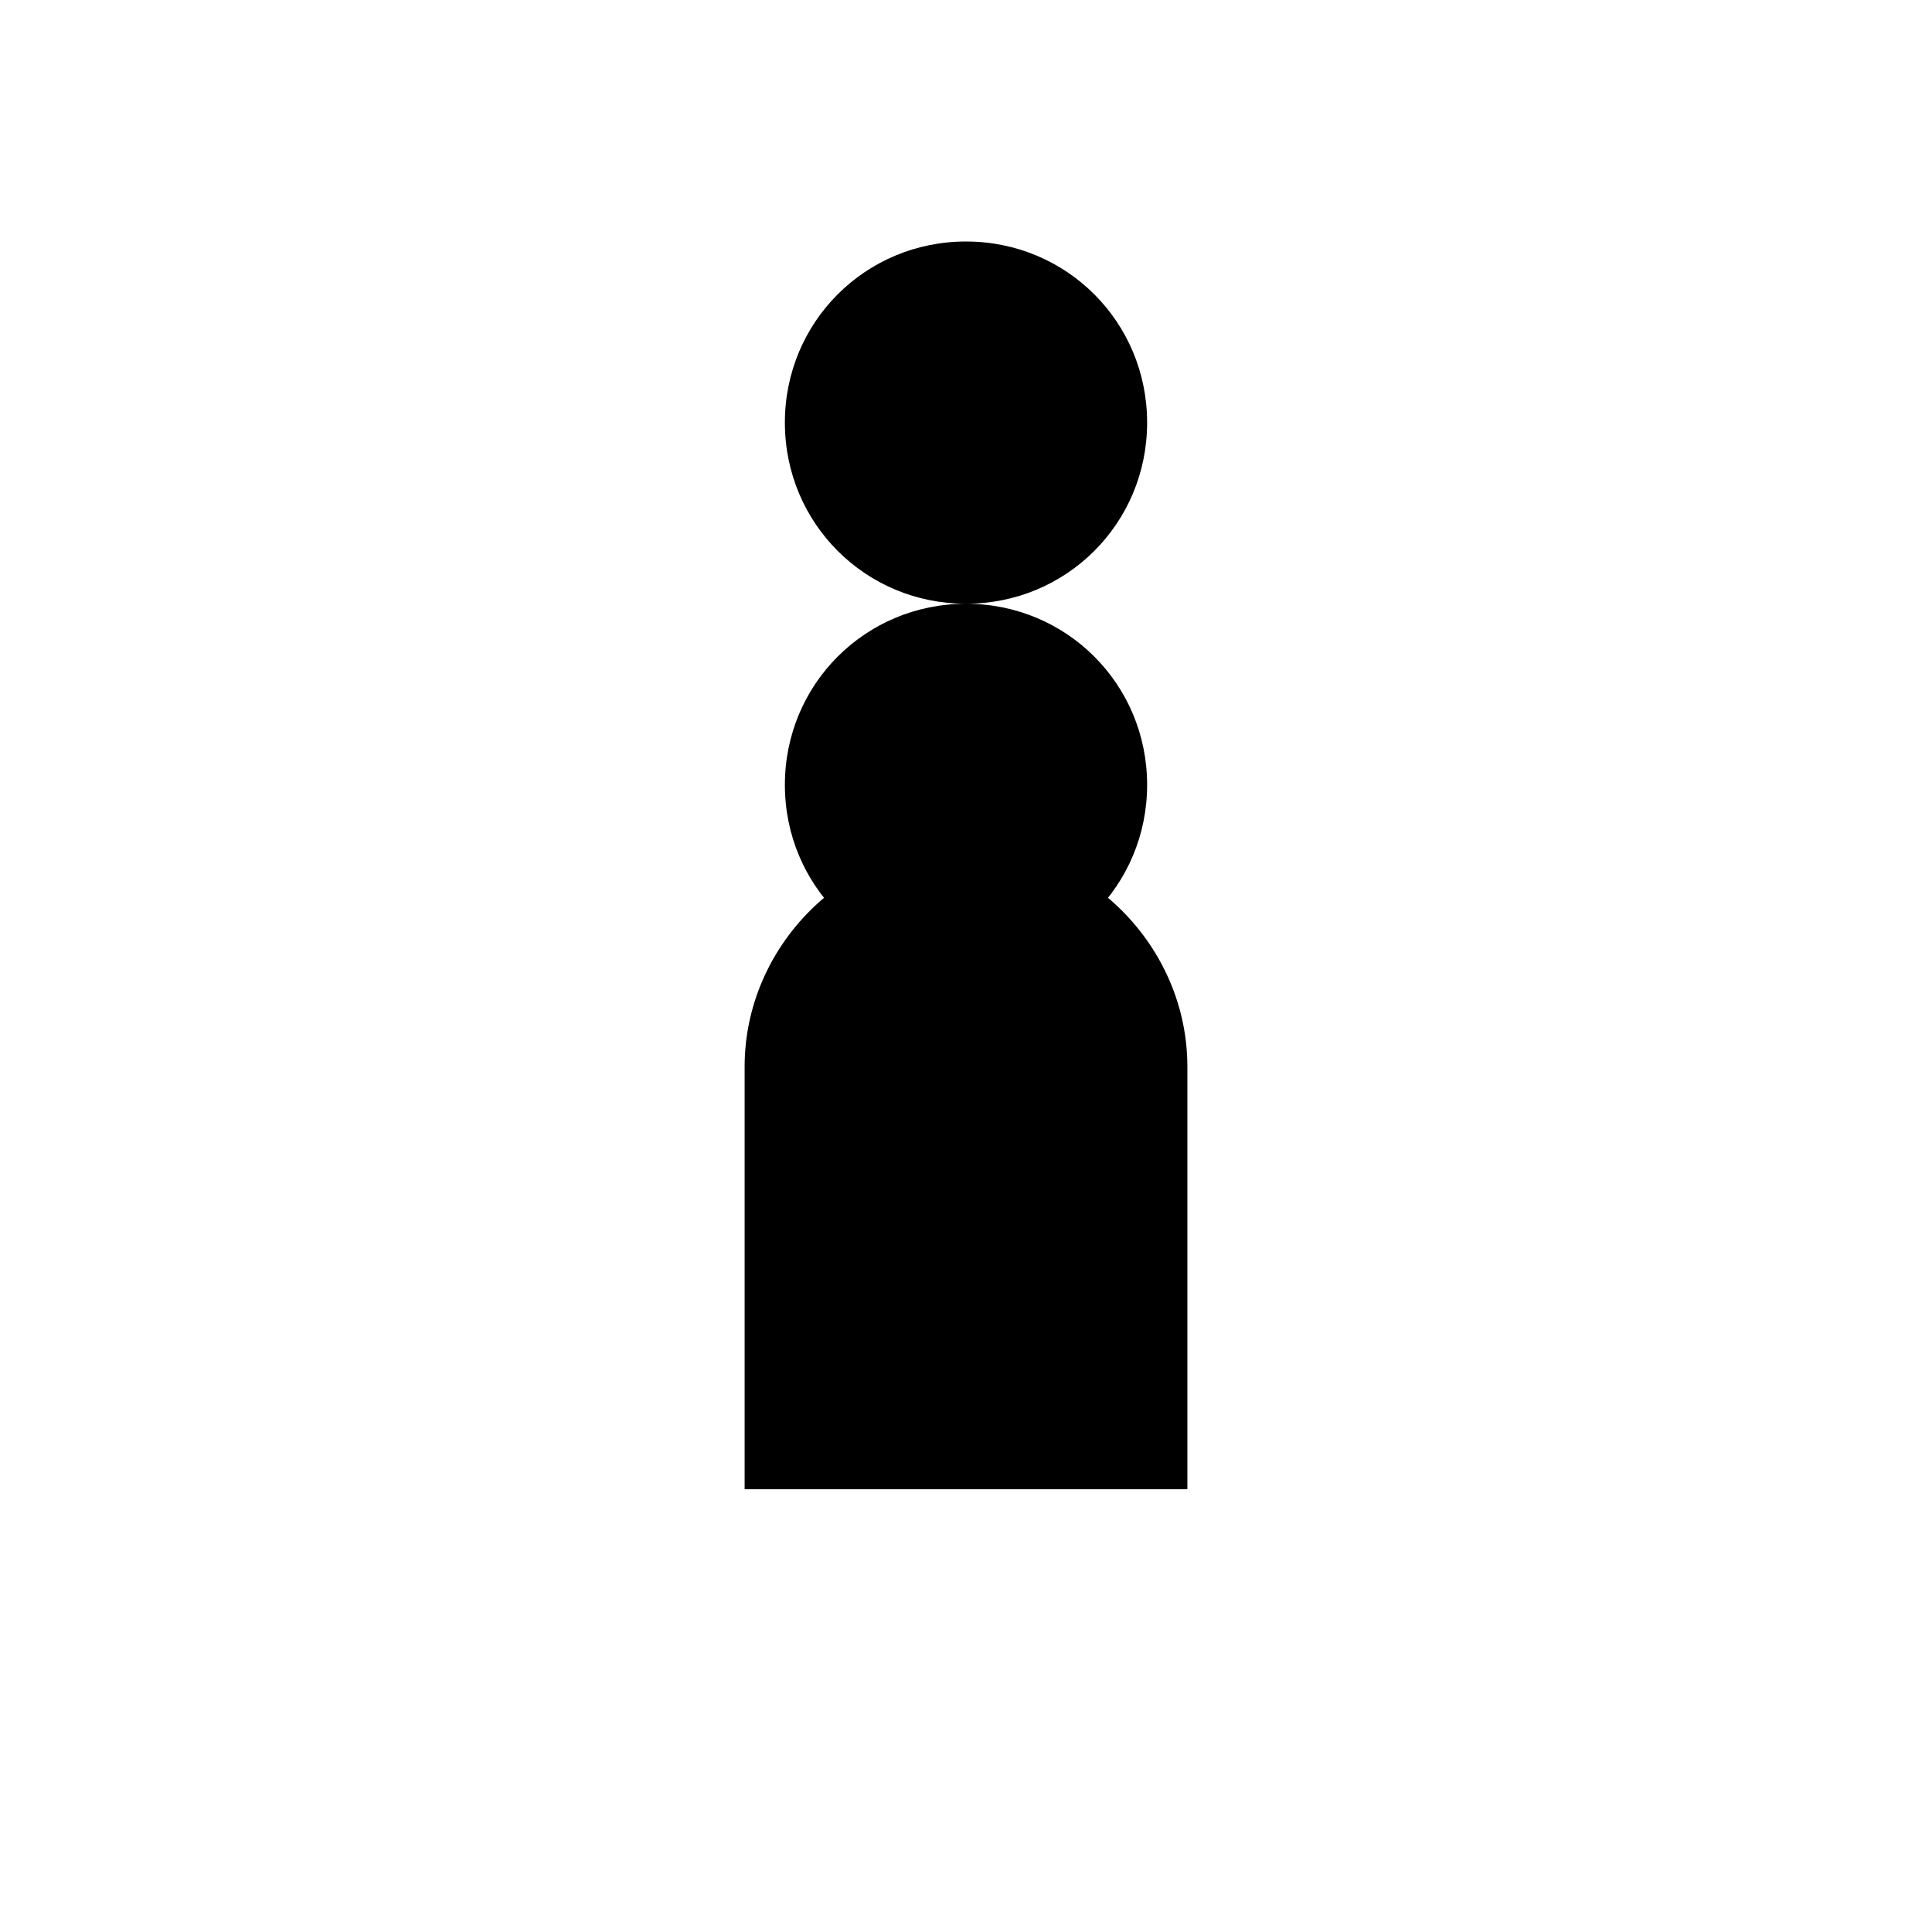
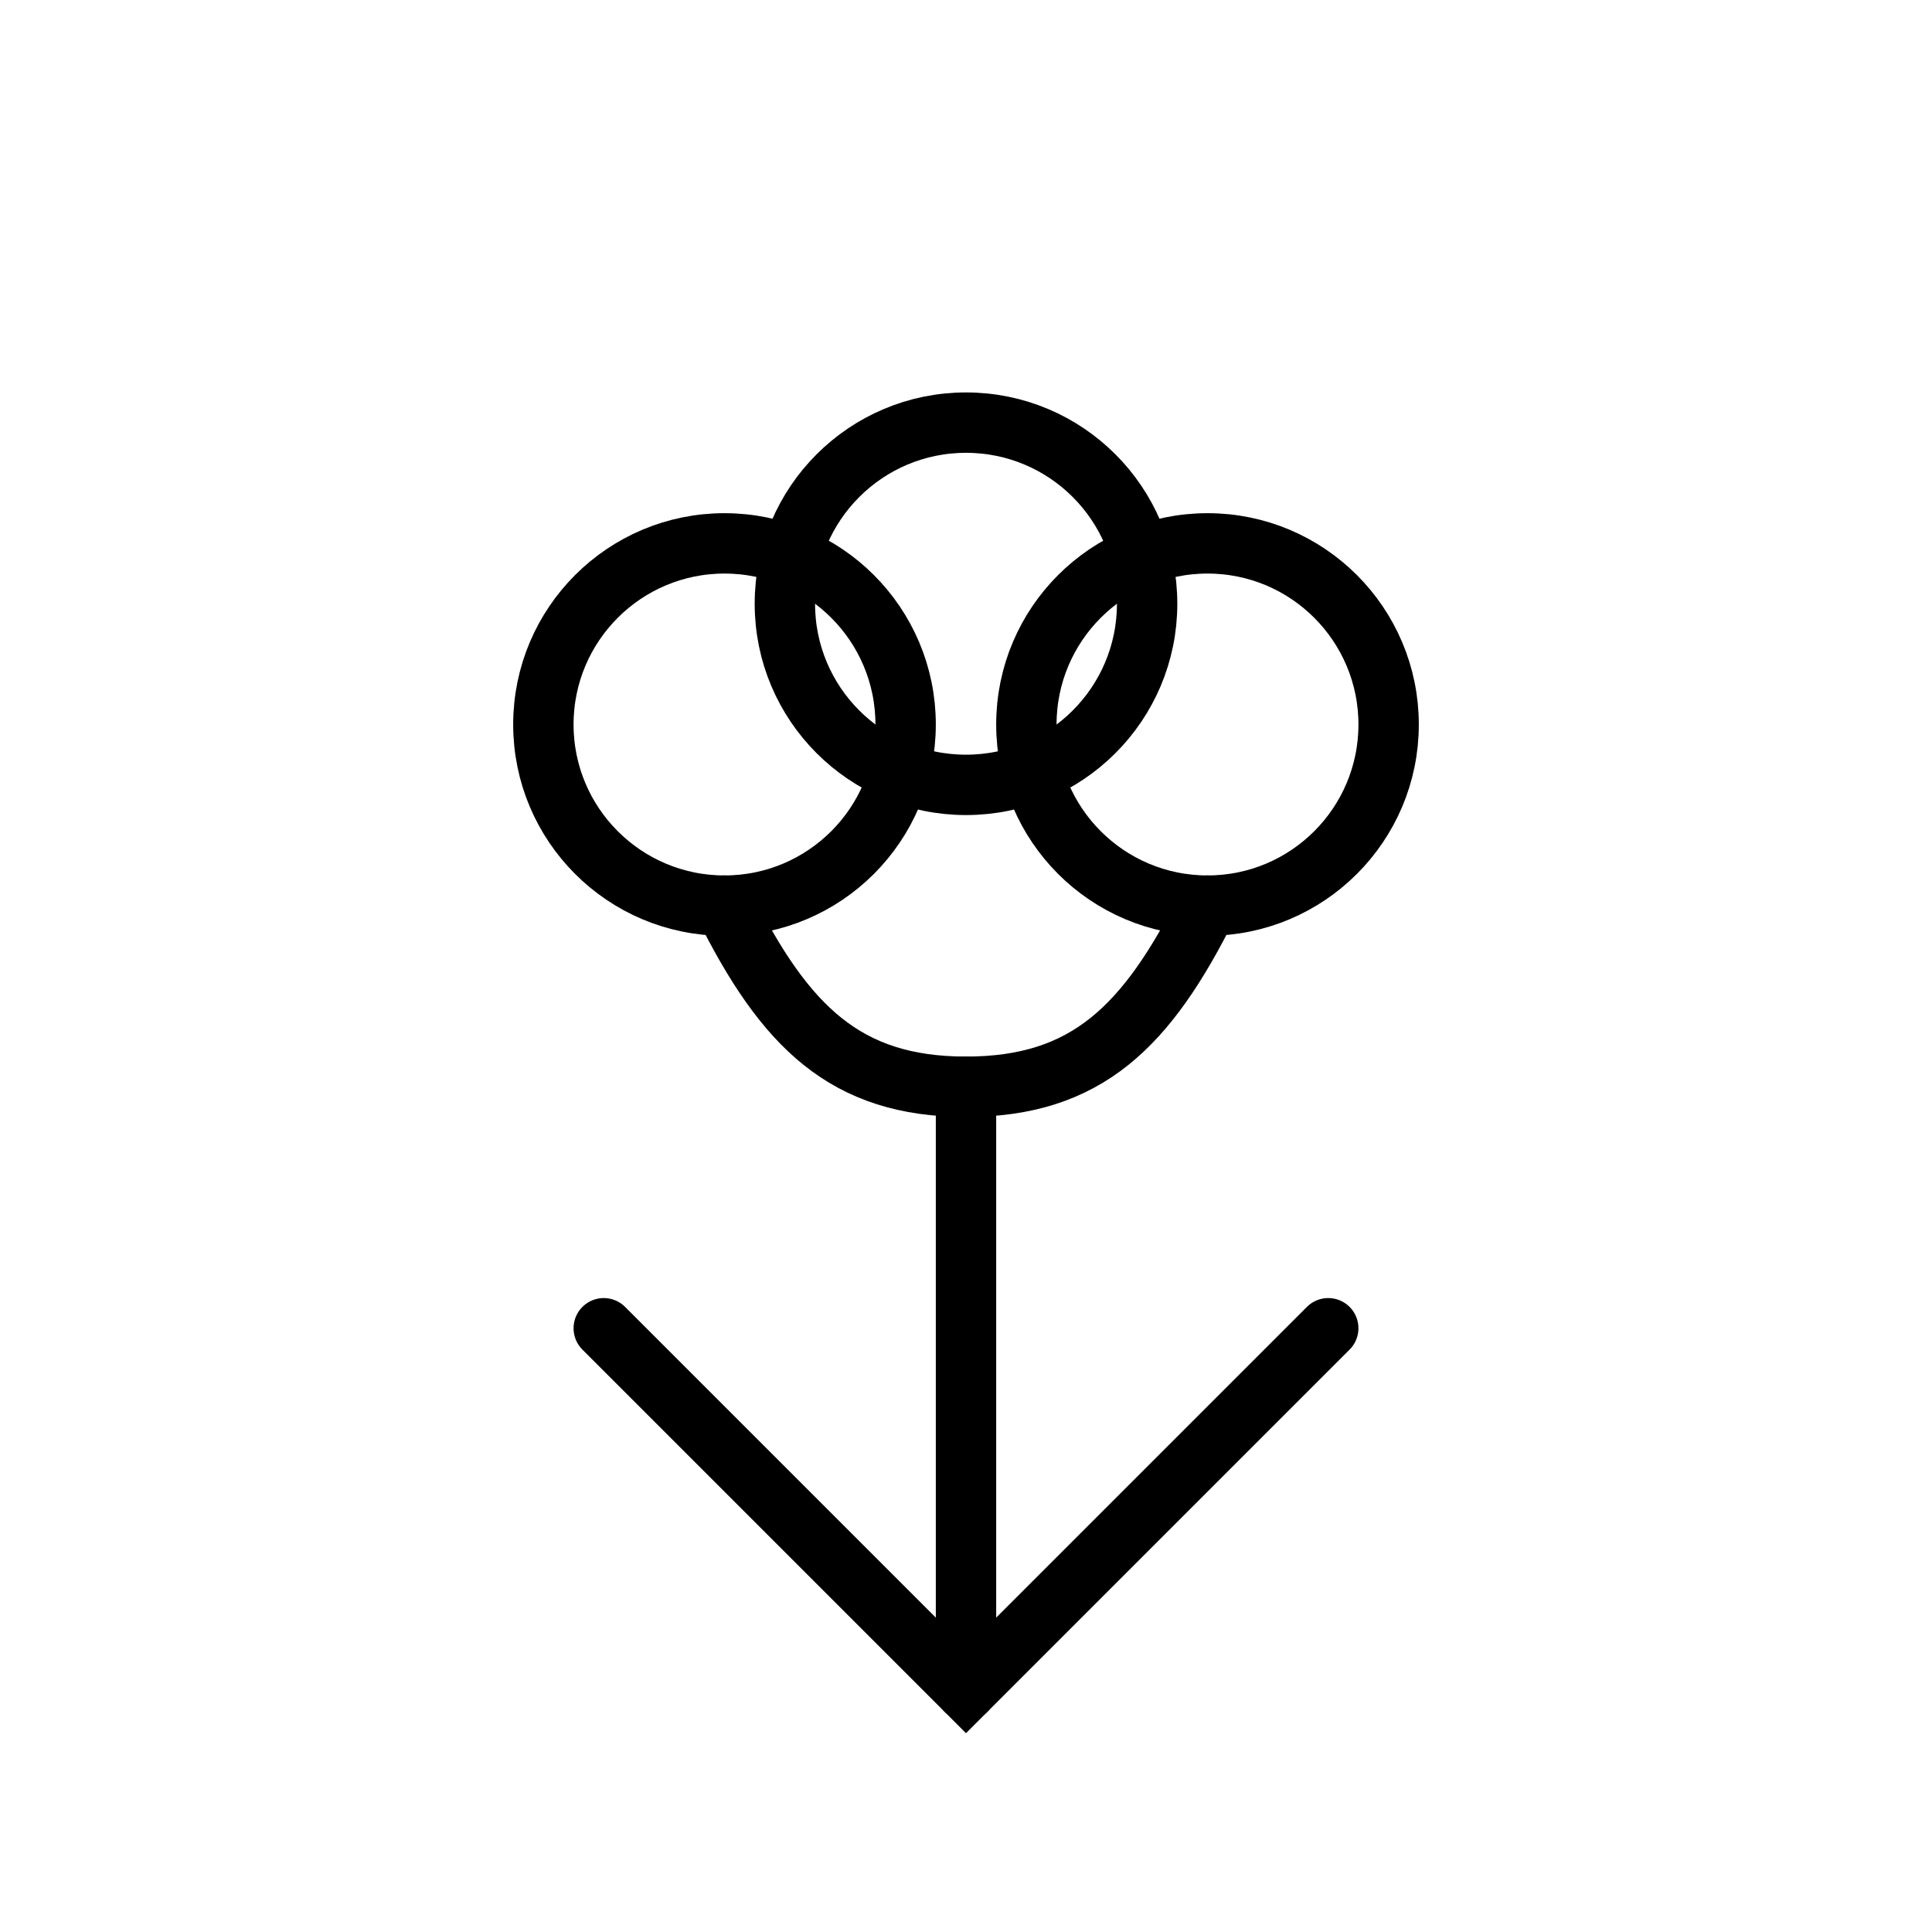
- <svg xmlns="http://www.w3.org/2000/svg" height="24" viewBox="0 0 960 960" width="24">
-   <path d="M480 120c-50 0-90 40-90 90s40 90 90 90 90-40 90-90-40-90-90-90zm0 180c-50 0-90 40-90 90s40 90 90 90 90-40 90-90-40-90-90-90zM480 420c-60 0-110 50-110 110v210h220V530c0-60-50-110-110-110z" />
+ <svg xmlns="http://www.w3.org/2000/svg" width="64" height="64" viewBox="0 0 64 64" fill="none">
+   <path d="M20 44L32 56L44 44" stroke="currentColor" stroke-width="2" stroke-linecap="round" />
+   <path d="M32 56V36" stroke="currentColor" stroke-width="2" stroke-linecap="round" />
+   <circle cx="24" cy="24" r="6" stroke="currentColor" stroke-width="2" />
+   <circle cx="32" cy="20" r="6" stroke="currentColor" stroke-width="2" />
+   <circle cx="40" cy="24" r="6" stroke="currentColor" stroke-width="2" />
+   <path d="M24 30C26 34 28 36 32 36C36 36 38 34 40 30" stroke="currentColor" stroke-width="2" stroke-linecap="round" />
</svg>
